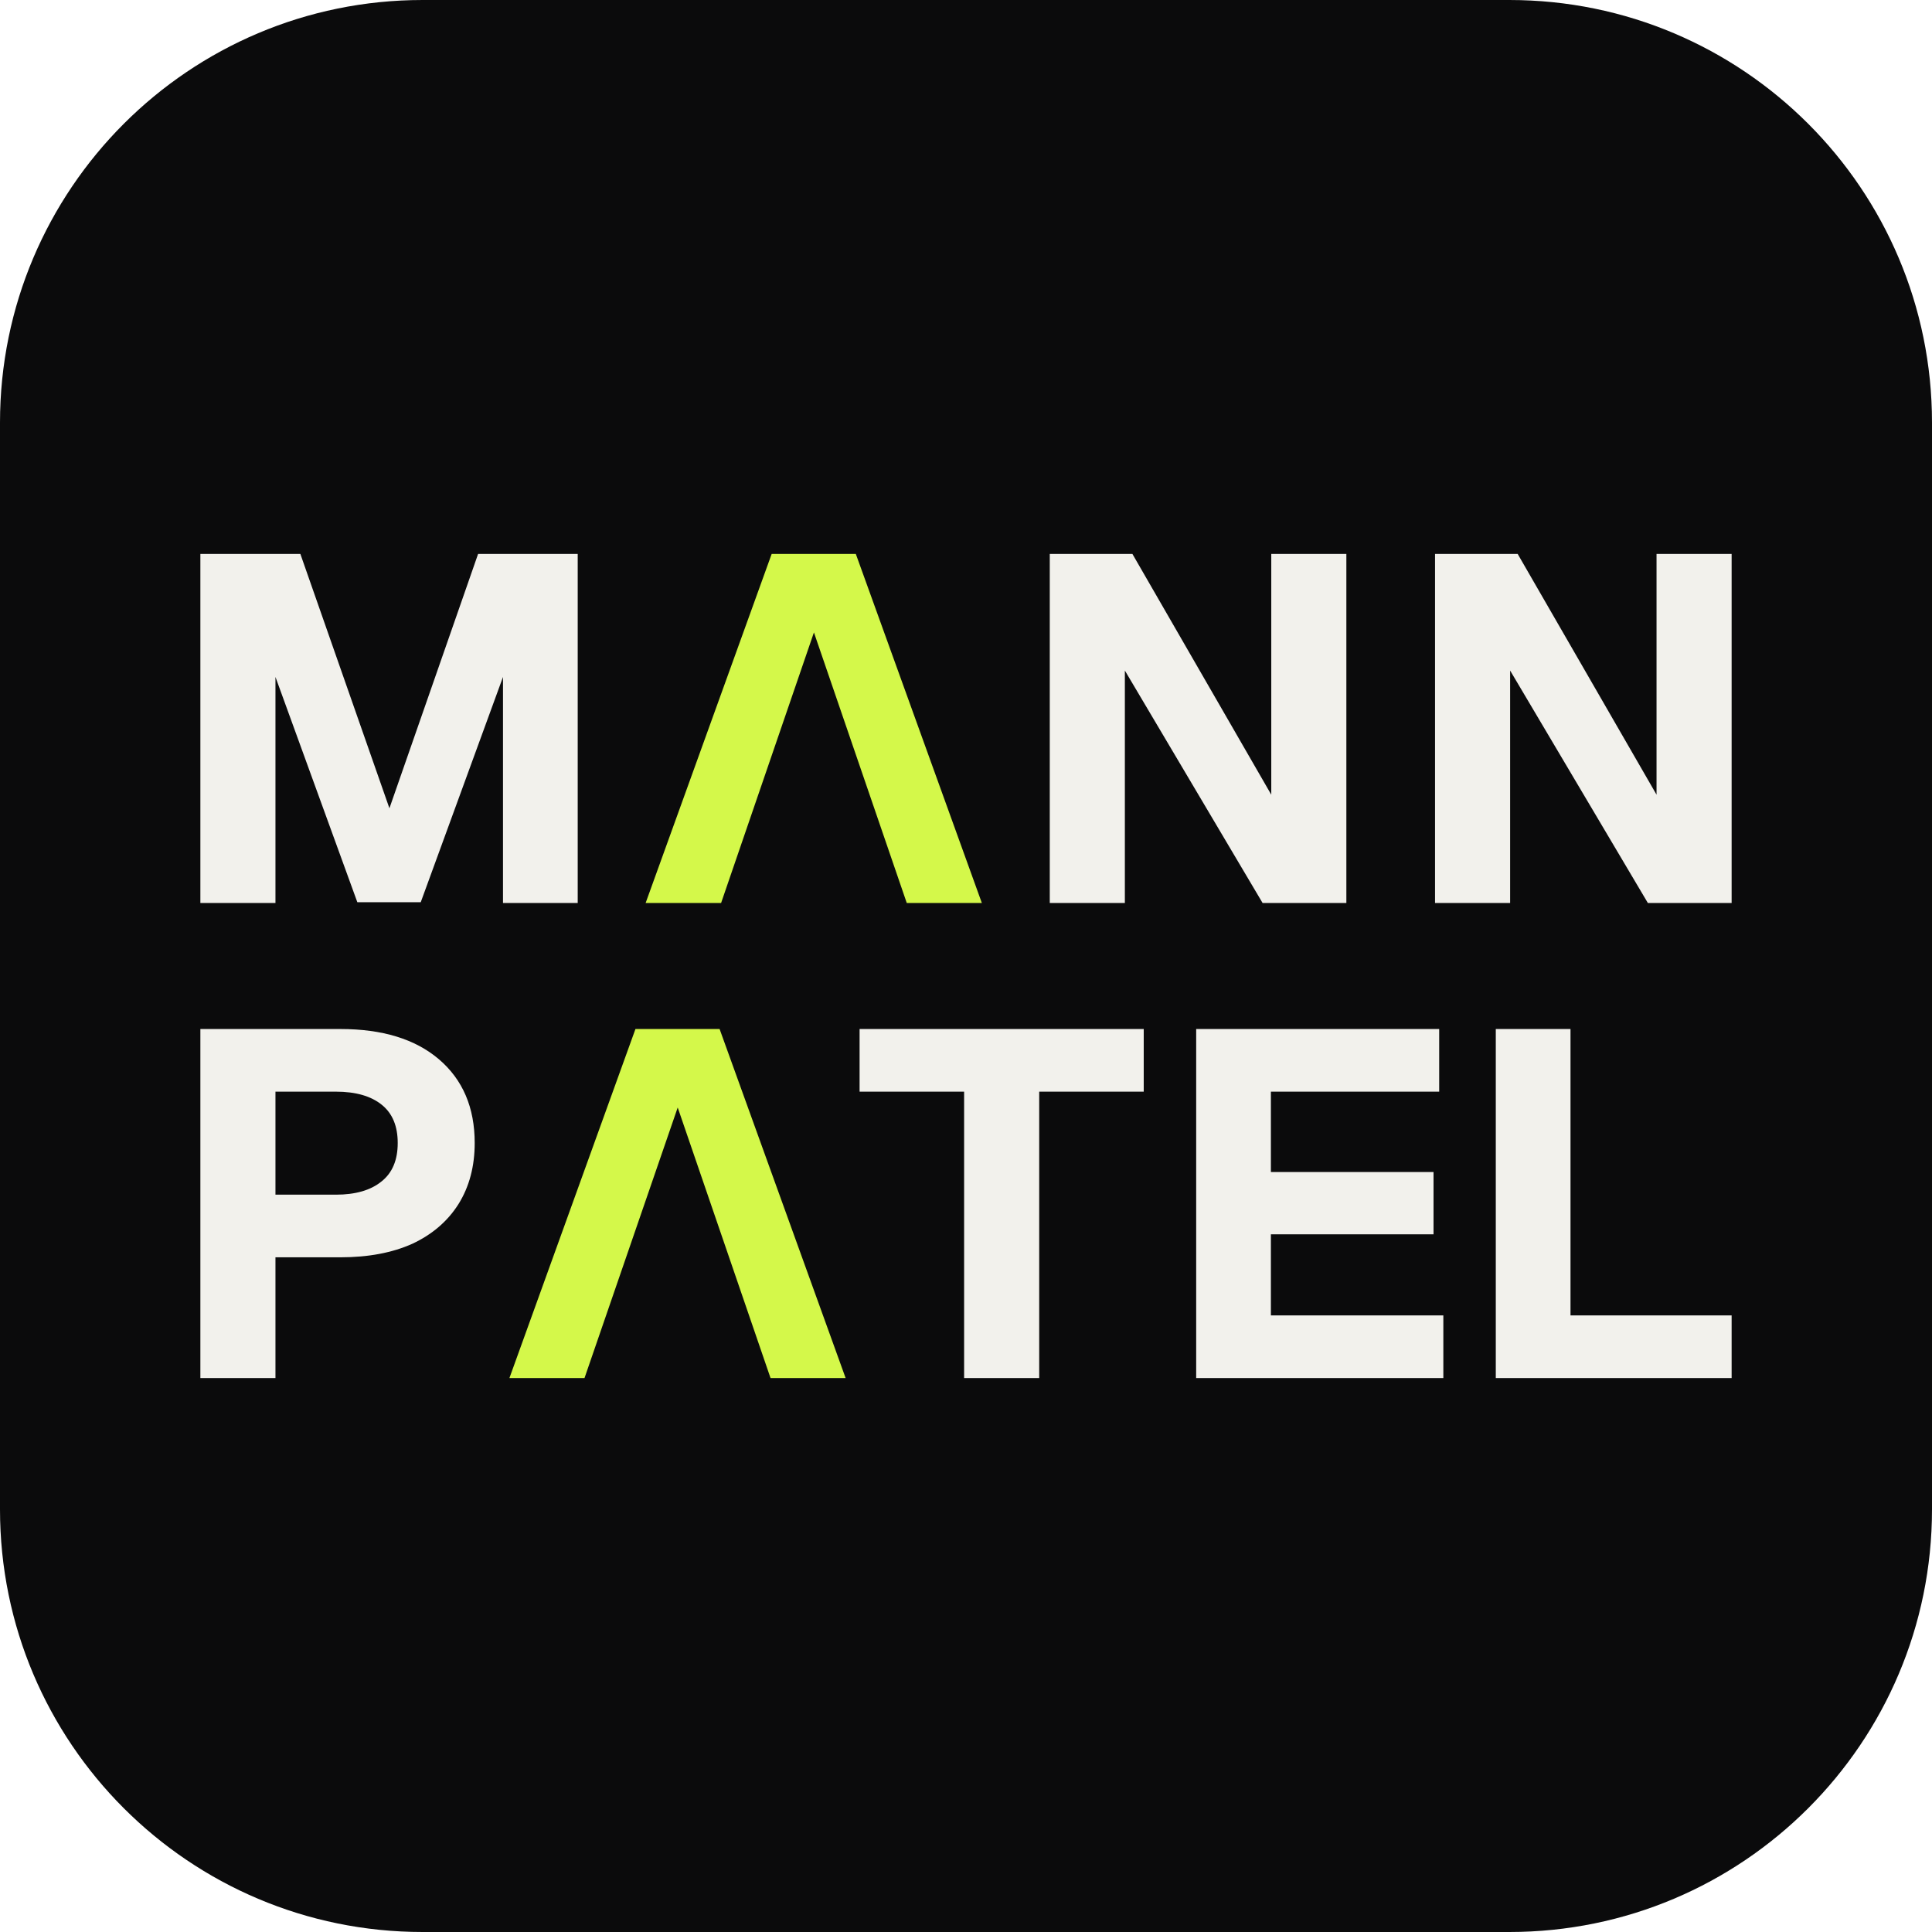
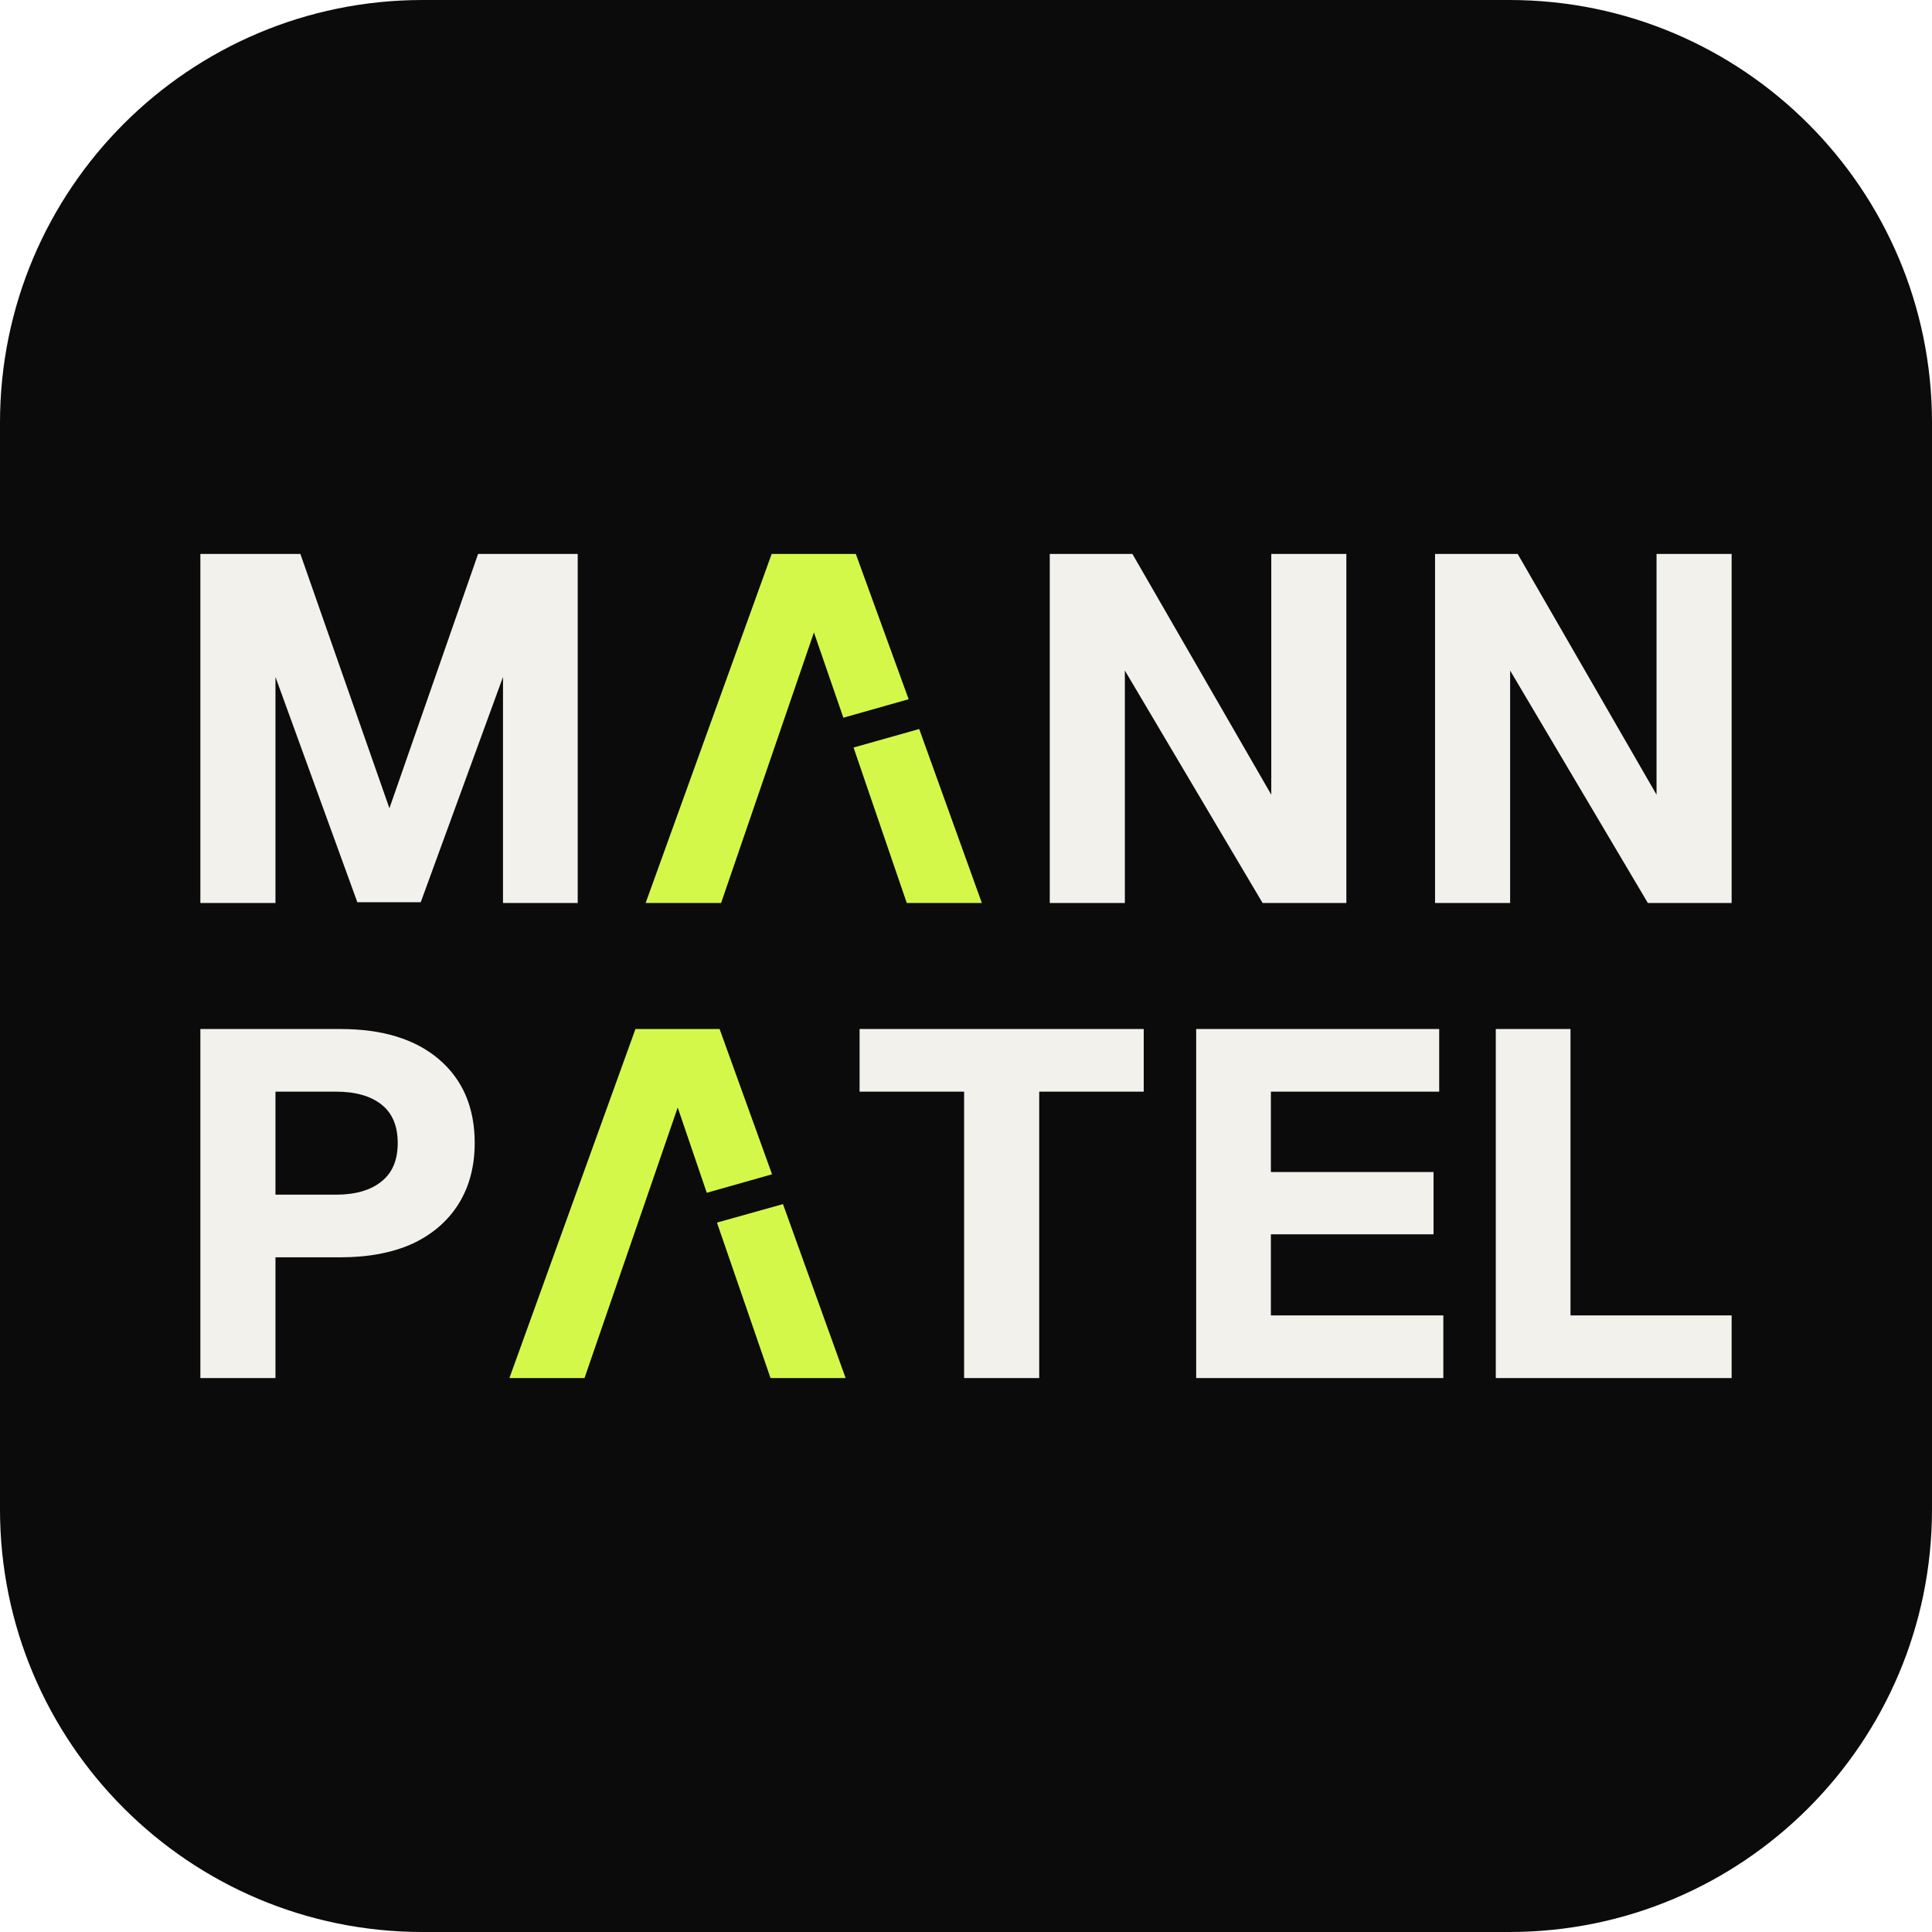
<svg xmlns="http://www.w3.org/2000/svg" viewBox="0 0 512 512">
  <rect width="512" height="512" rx="112" fill="#0b0b0c" />
  <path fill="#f2f1ec" d="M53.1 239.3V146.8H79.6L103.2 214.2L126.7 146.8H153.1V239.3H133.3V179.4L111.5 239.1H94.7L73 179.4V239.3ZM278.2 239.3V146.8H300.1L336.9 210.6V146.8H356.8V239.3H334.6L298.1 177.7V239.3ZM380.3 239.3V146.8H402.2L439 210.6V146.8H458.9V239.3H436.7L400.2 177.7V239.3ZM53.1 365.2V272.7H90.2Q106.9 272.7 116.3 280.7Q125.8 288.8 125.8 302.9Q125.8 312.2 121.5 319.1Q117.2 325.9 109.3 329.6Q101.3 333.2 90.2 333.2H73V365.2ZM73 316.6H89Q96.8 316.6 101.1 313.1Q105.4 309.7 105.4 302.9Q105.4 296.2 101.2 292.8Q96.9 289.3 89 289.3H73ZM255.5 365.2V289.3H227.8V272.7H303.1V289.3H275.4V365.2ZM317 365.2V272.7H381.4V289.3H336.8V310.6H379.9V327.1H336.8V348.6H382.5V365.2ZM396.4 365.2V272.7H416.2V359.9L405.2 348.6H458.9V365.2Z" />
-   <path fill="#d4f84a" d="M171.1 239.3 204.5 146.8H226.8L260.2 239.3H240.3L215.7 167.6L191.1 239.3ZM135 365.2 168.4 272.7H190.7L224.1 365.2H204.2L179.6 293.5L154.9 365.2Z" />
+   <path fill="#d4f84a" d="M171.1 239.3 204.5 146.8 226.8 146.8 240.8 185.3 223.5 190.2 215.7 167.6 191.1 239.3ZM243.6 193.2 260.2 239.3 240.3 239.3 226.2 198.1ZM135 365.2 168.4 272.7 190.7 272.7 204.6 311.2 187.3 316.1 179.6 293.5 154.9 365.2ZM207.5 319.1 224.1 365.2 204.2 365.2 190 324Z" />
</svg>
